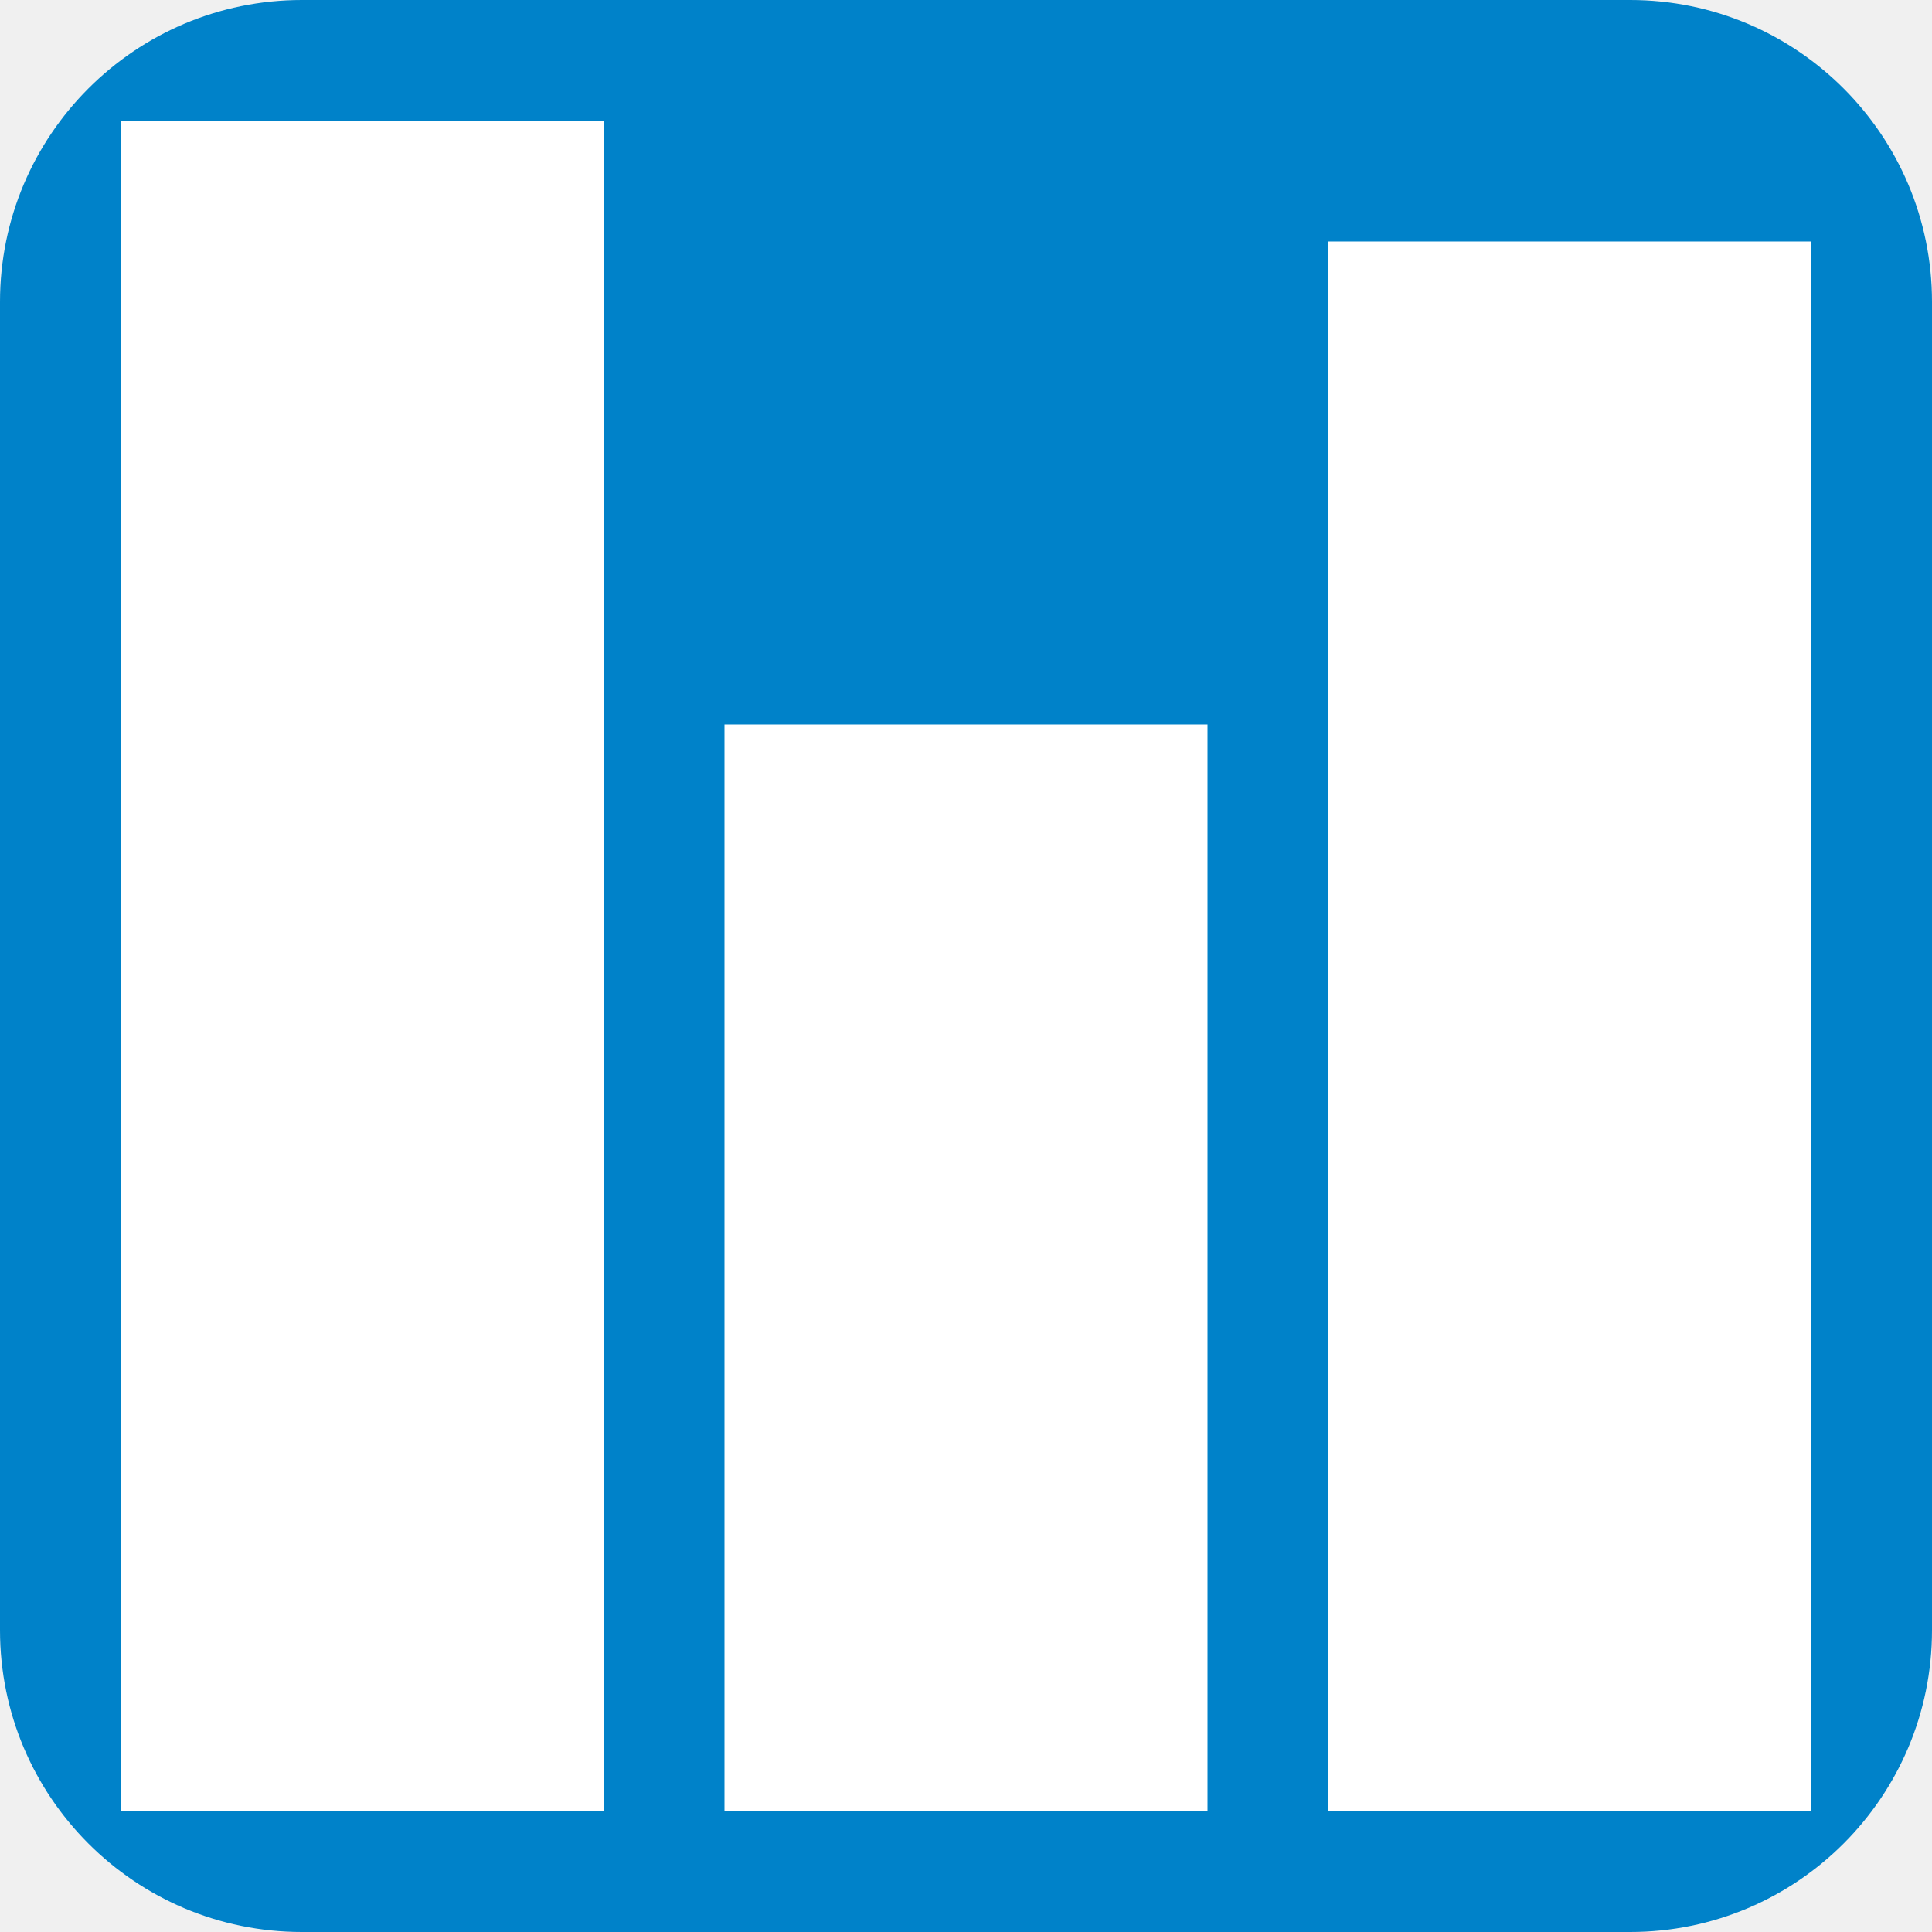
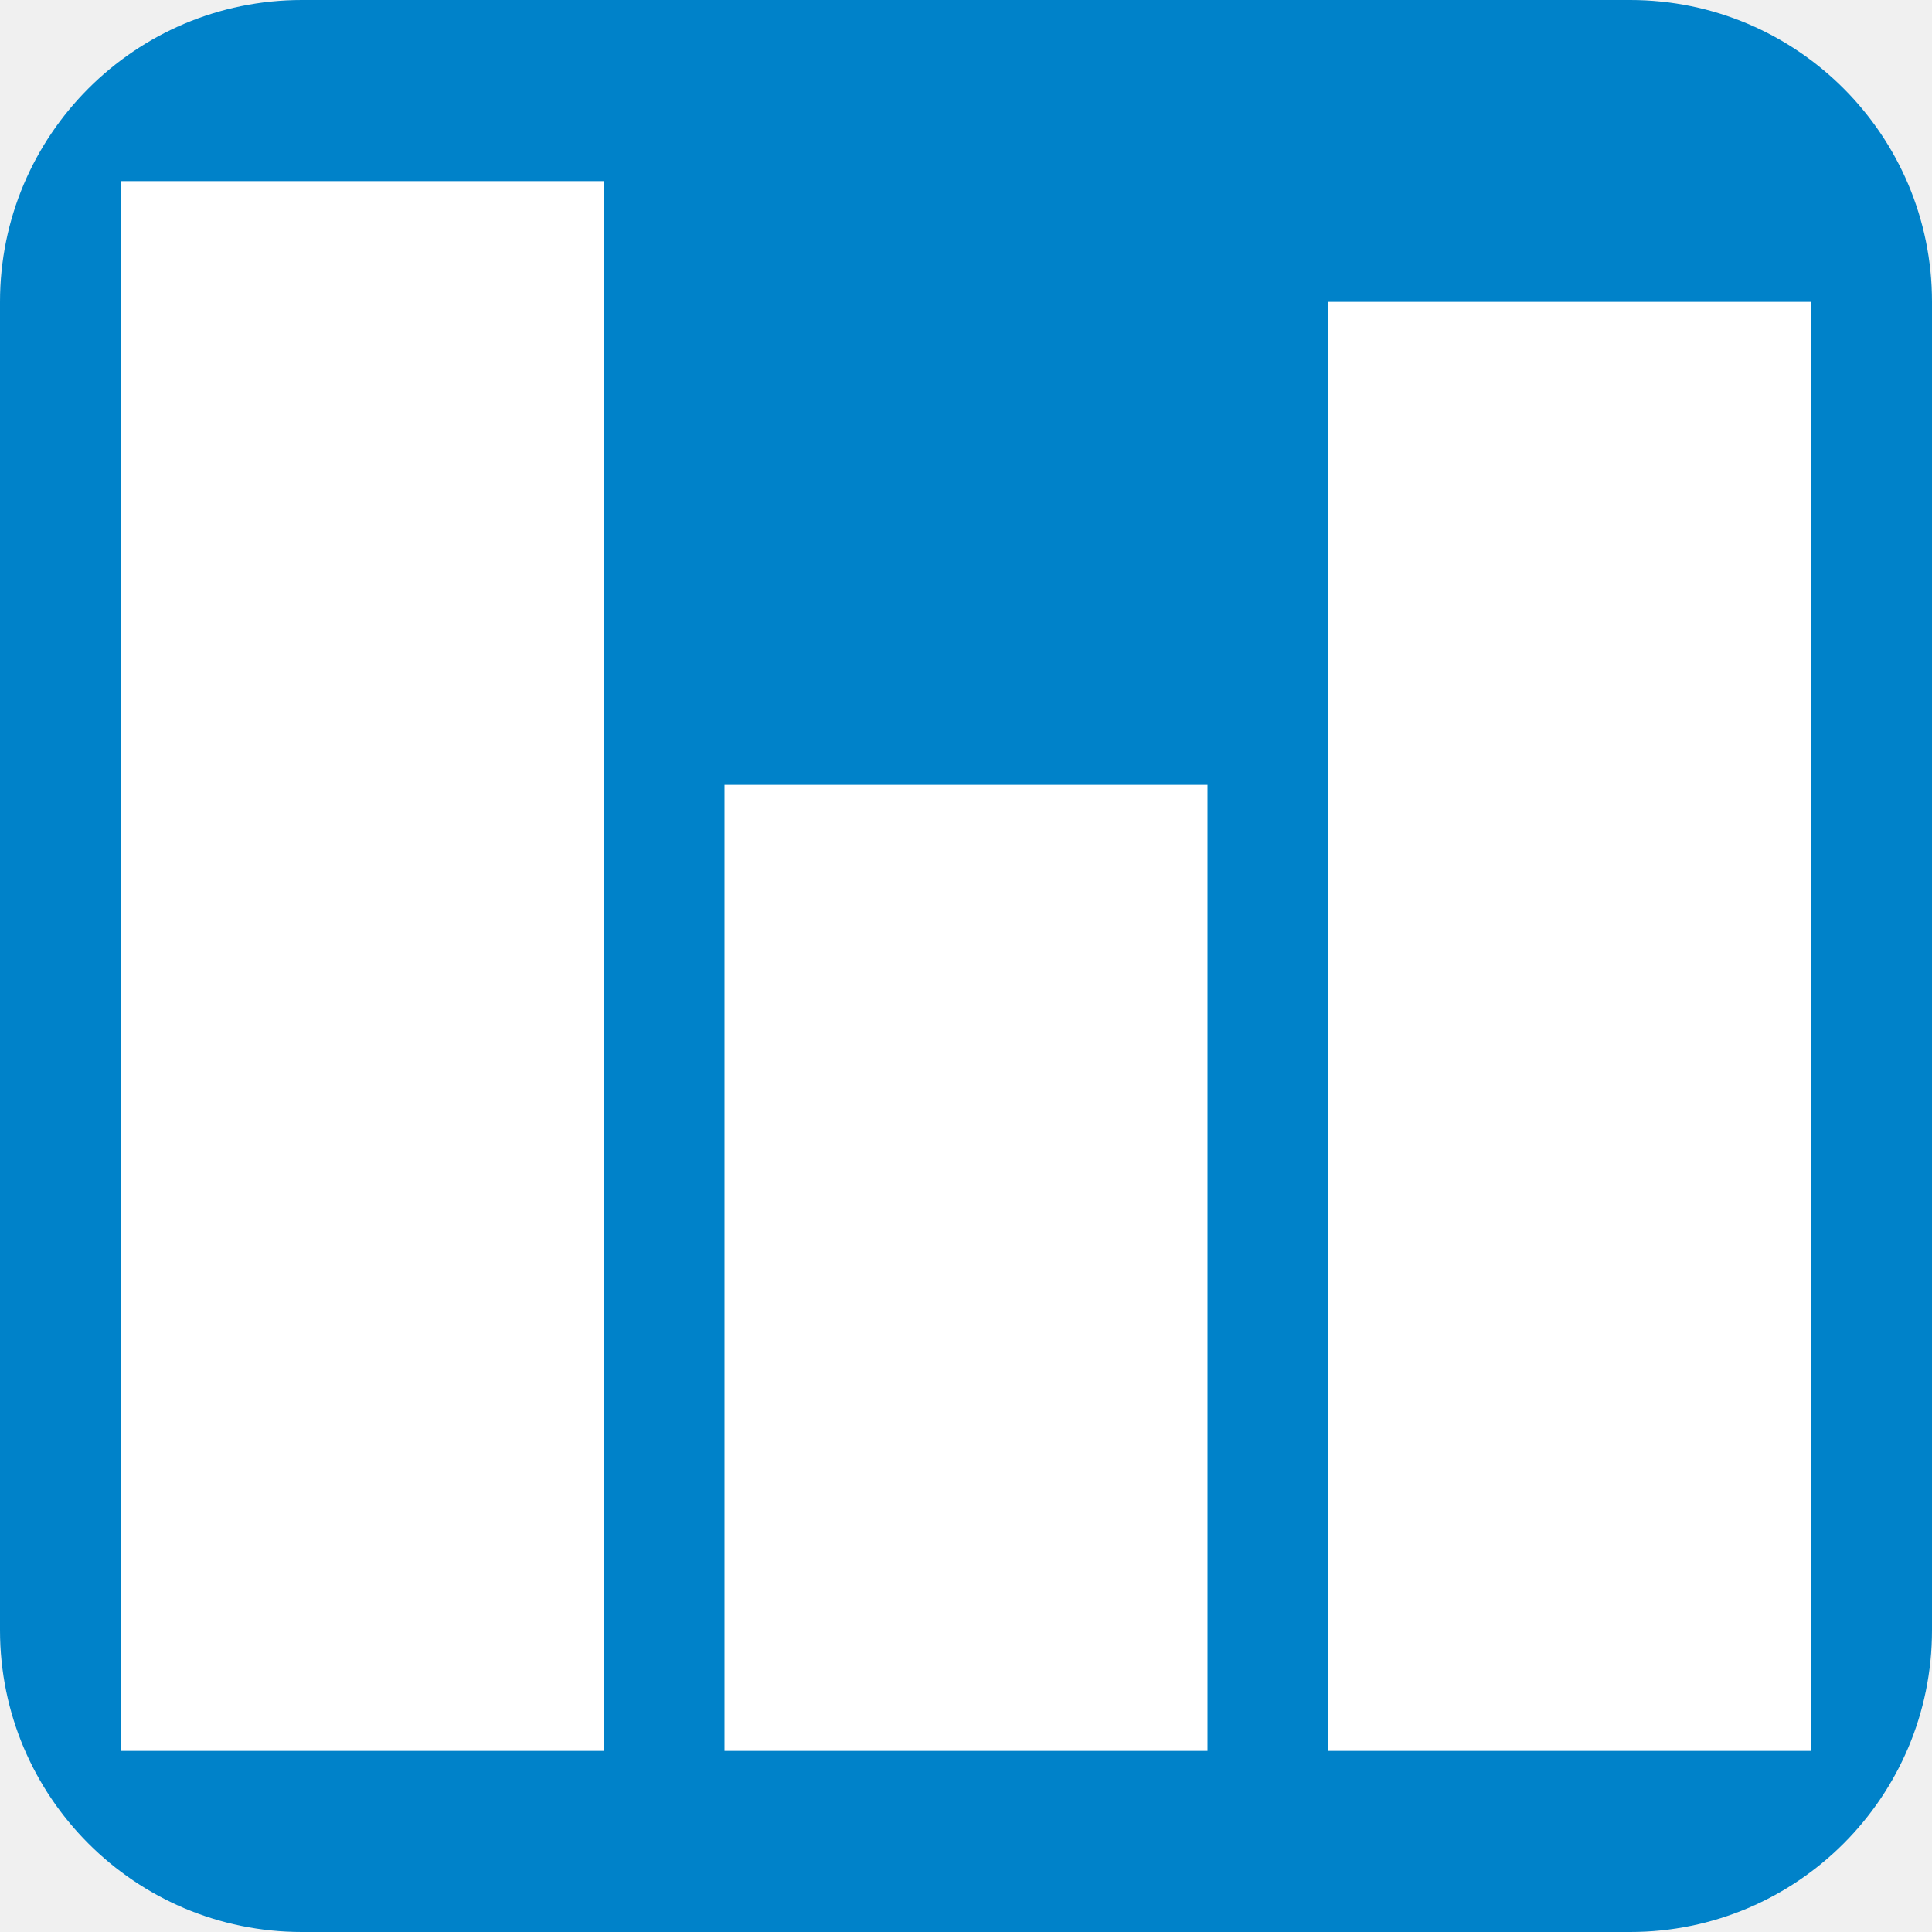
<svg xmlns="http://www.w3.org/2000/svg" version="1.1" xml:space="preserve" height="128" width="128" enable-background="new 0 0 595.275 311.111" y="0px" x="0px" viewBox="0 0 128 128">
  <rect rx="20" ry="20" height="128" width="128" y="0" x="0" fill="#0082c9" />
-   <rect style="fill:#ffffff;fill-opacity:1;stroke:none" width="32" height="112" x="8" y="8" />
-   <rect style="fill:#ffffff;fill-opacity:1;stroke:none" width="32" height="72" x="48" y="48" />
-   <rect style="fill:#ffffff;fill-opacity:1;stroke:none" width="32" height="104" x="88" y="16" />
+   <rect style="fill:#ffffff;fill-opacity:1;stroke:none" width="32" height="104" x="8" y="12" />
+   <rect style="fill:#ffffff;fill-opacity:1;stroke:none" width="32" height="64" x="48" y="52" />
+   <rect style="fill:#ffffff;fill-opacity:1;stroke:none" width="32" height="96" x="88" y="20" />
</svg>
